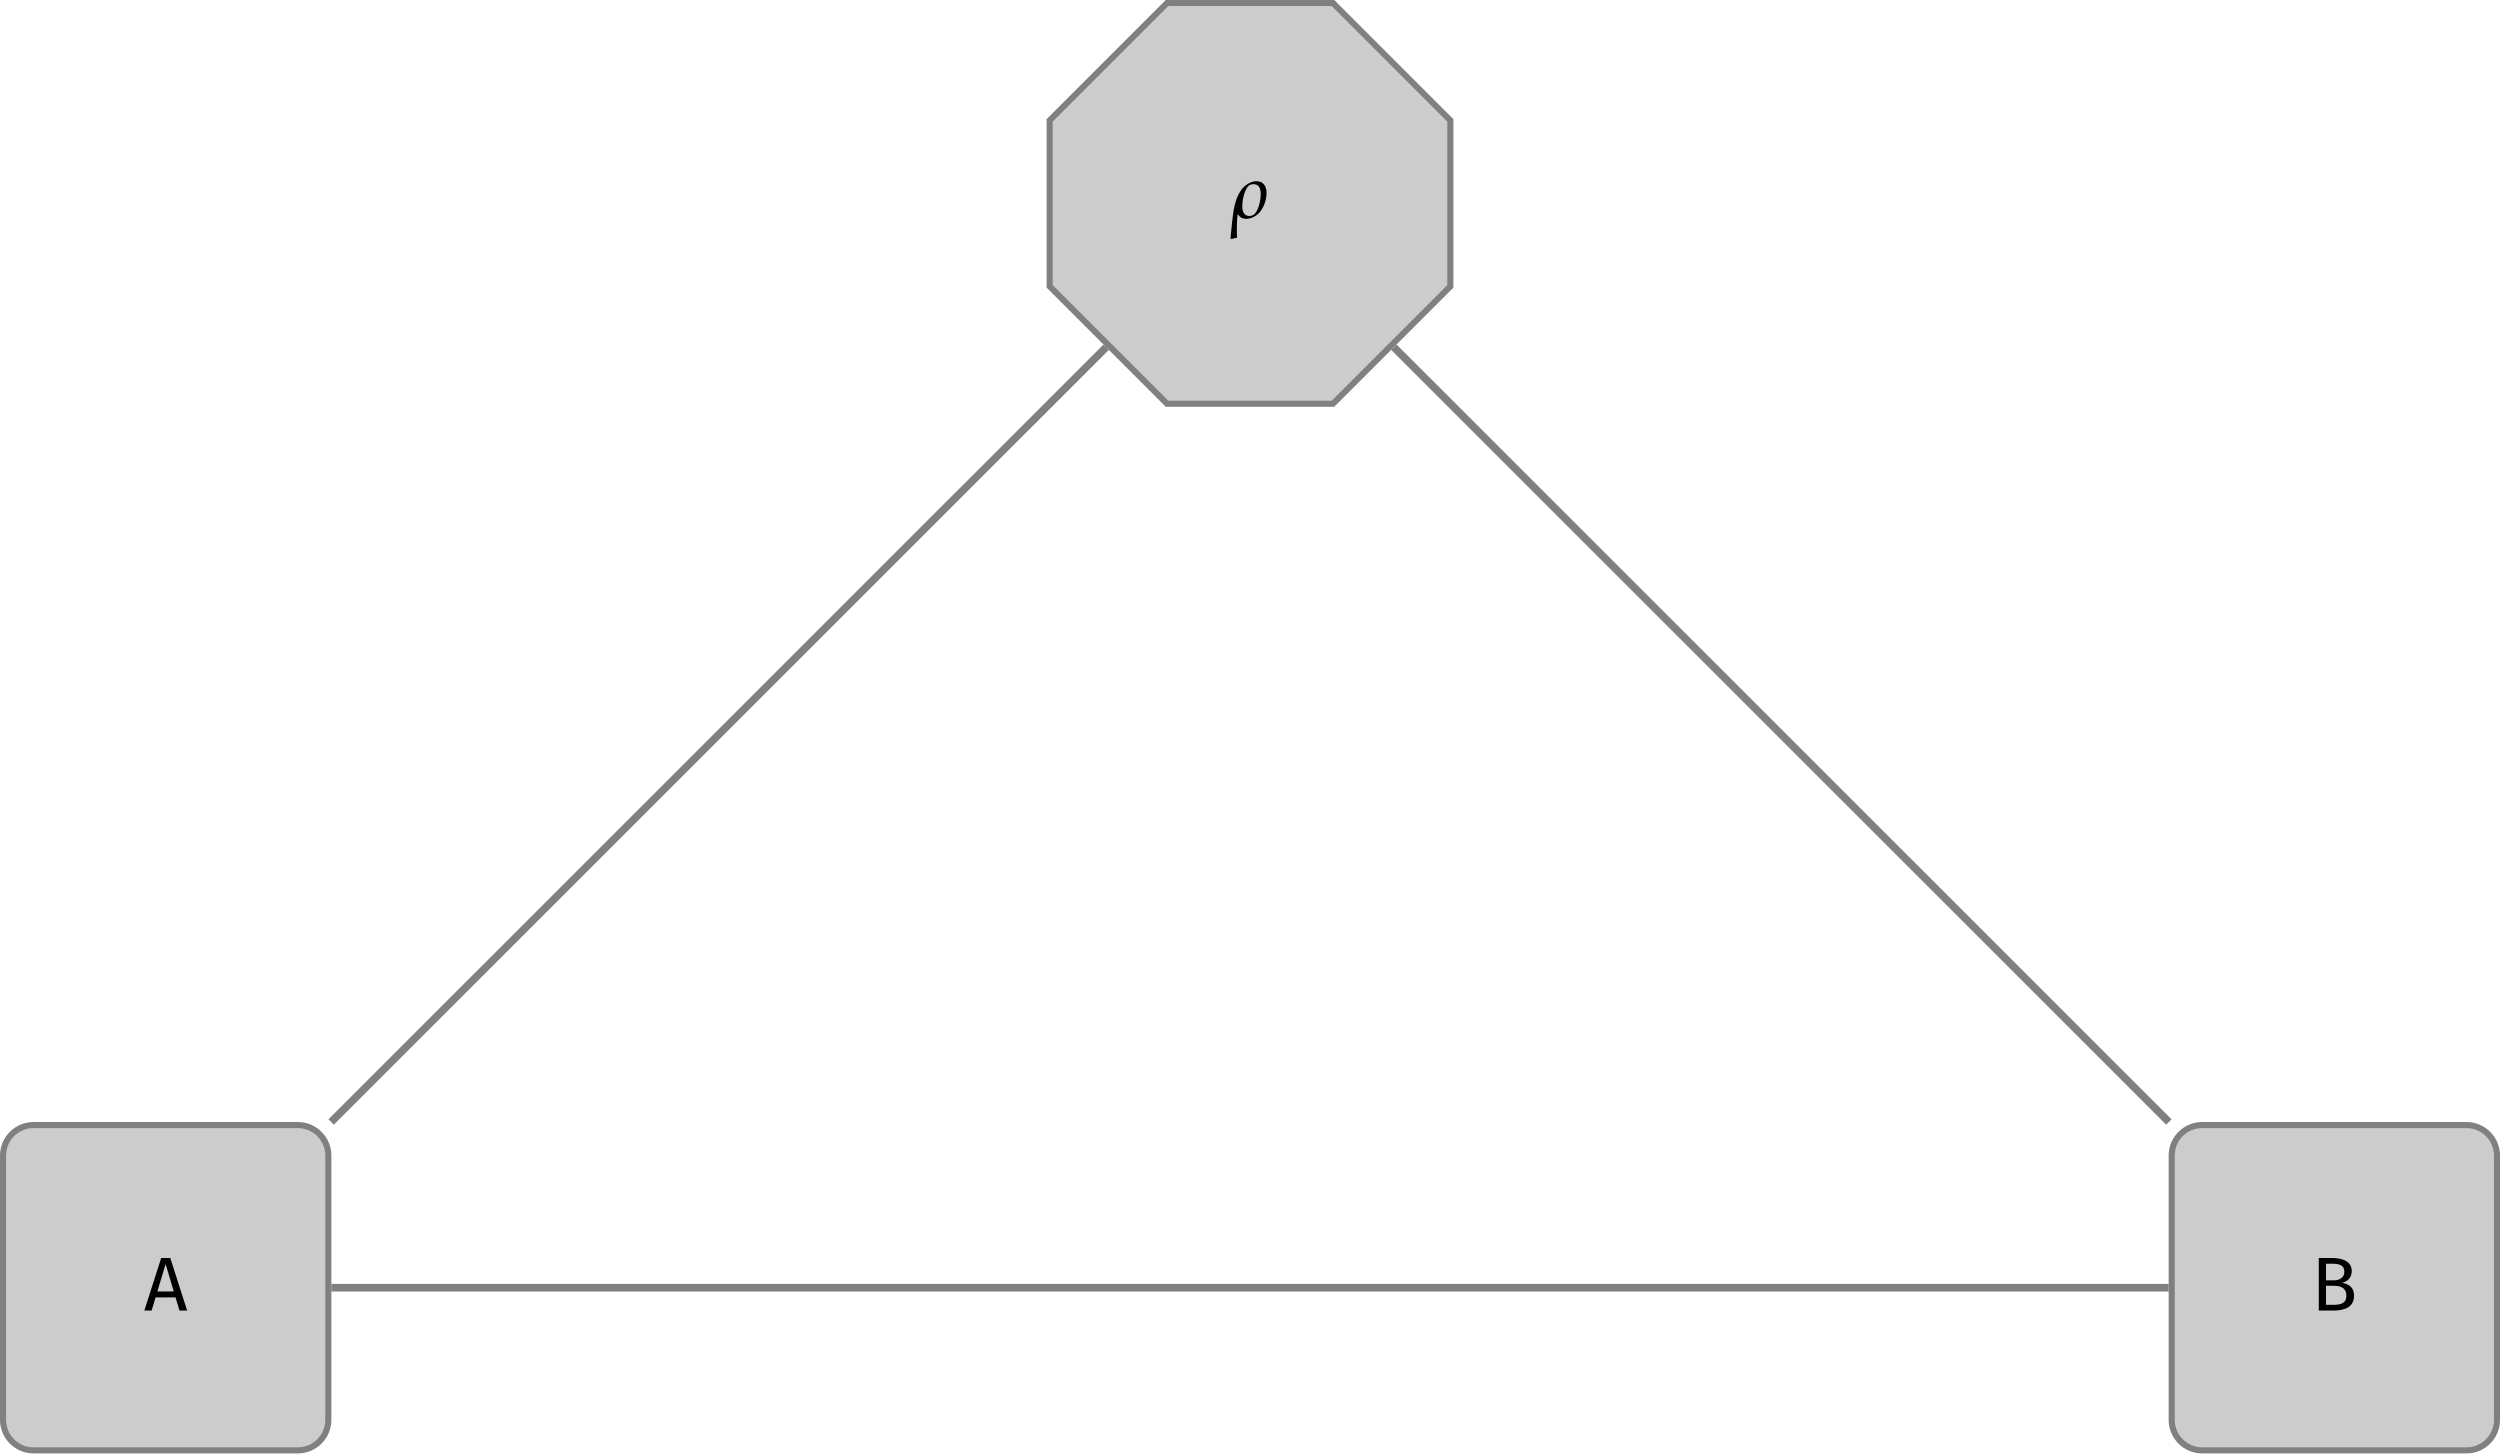
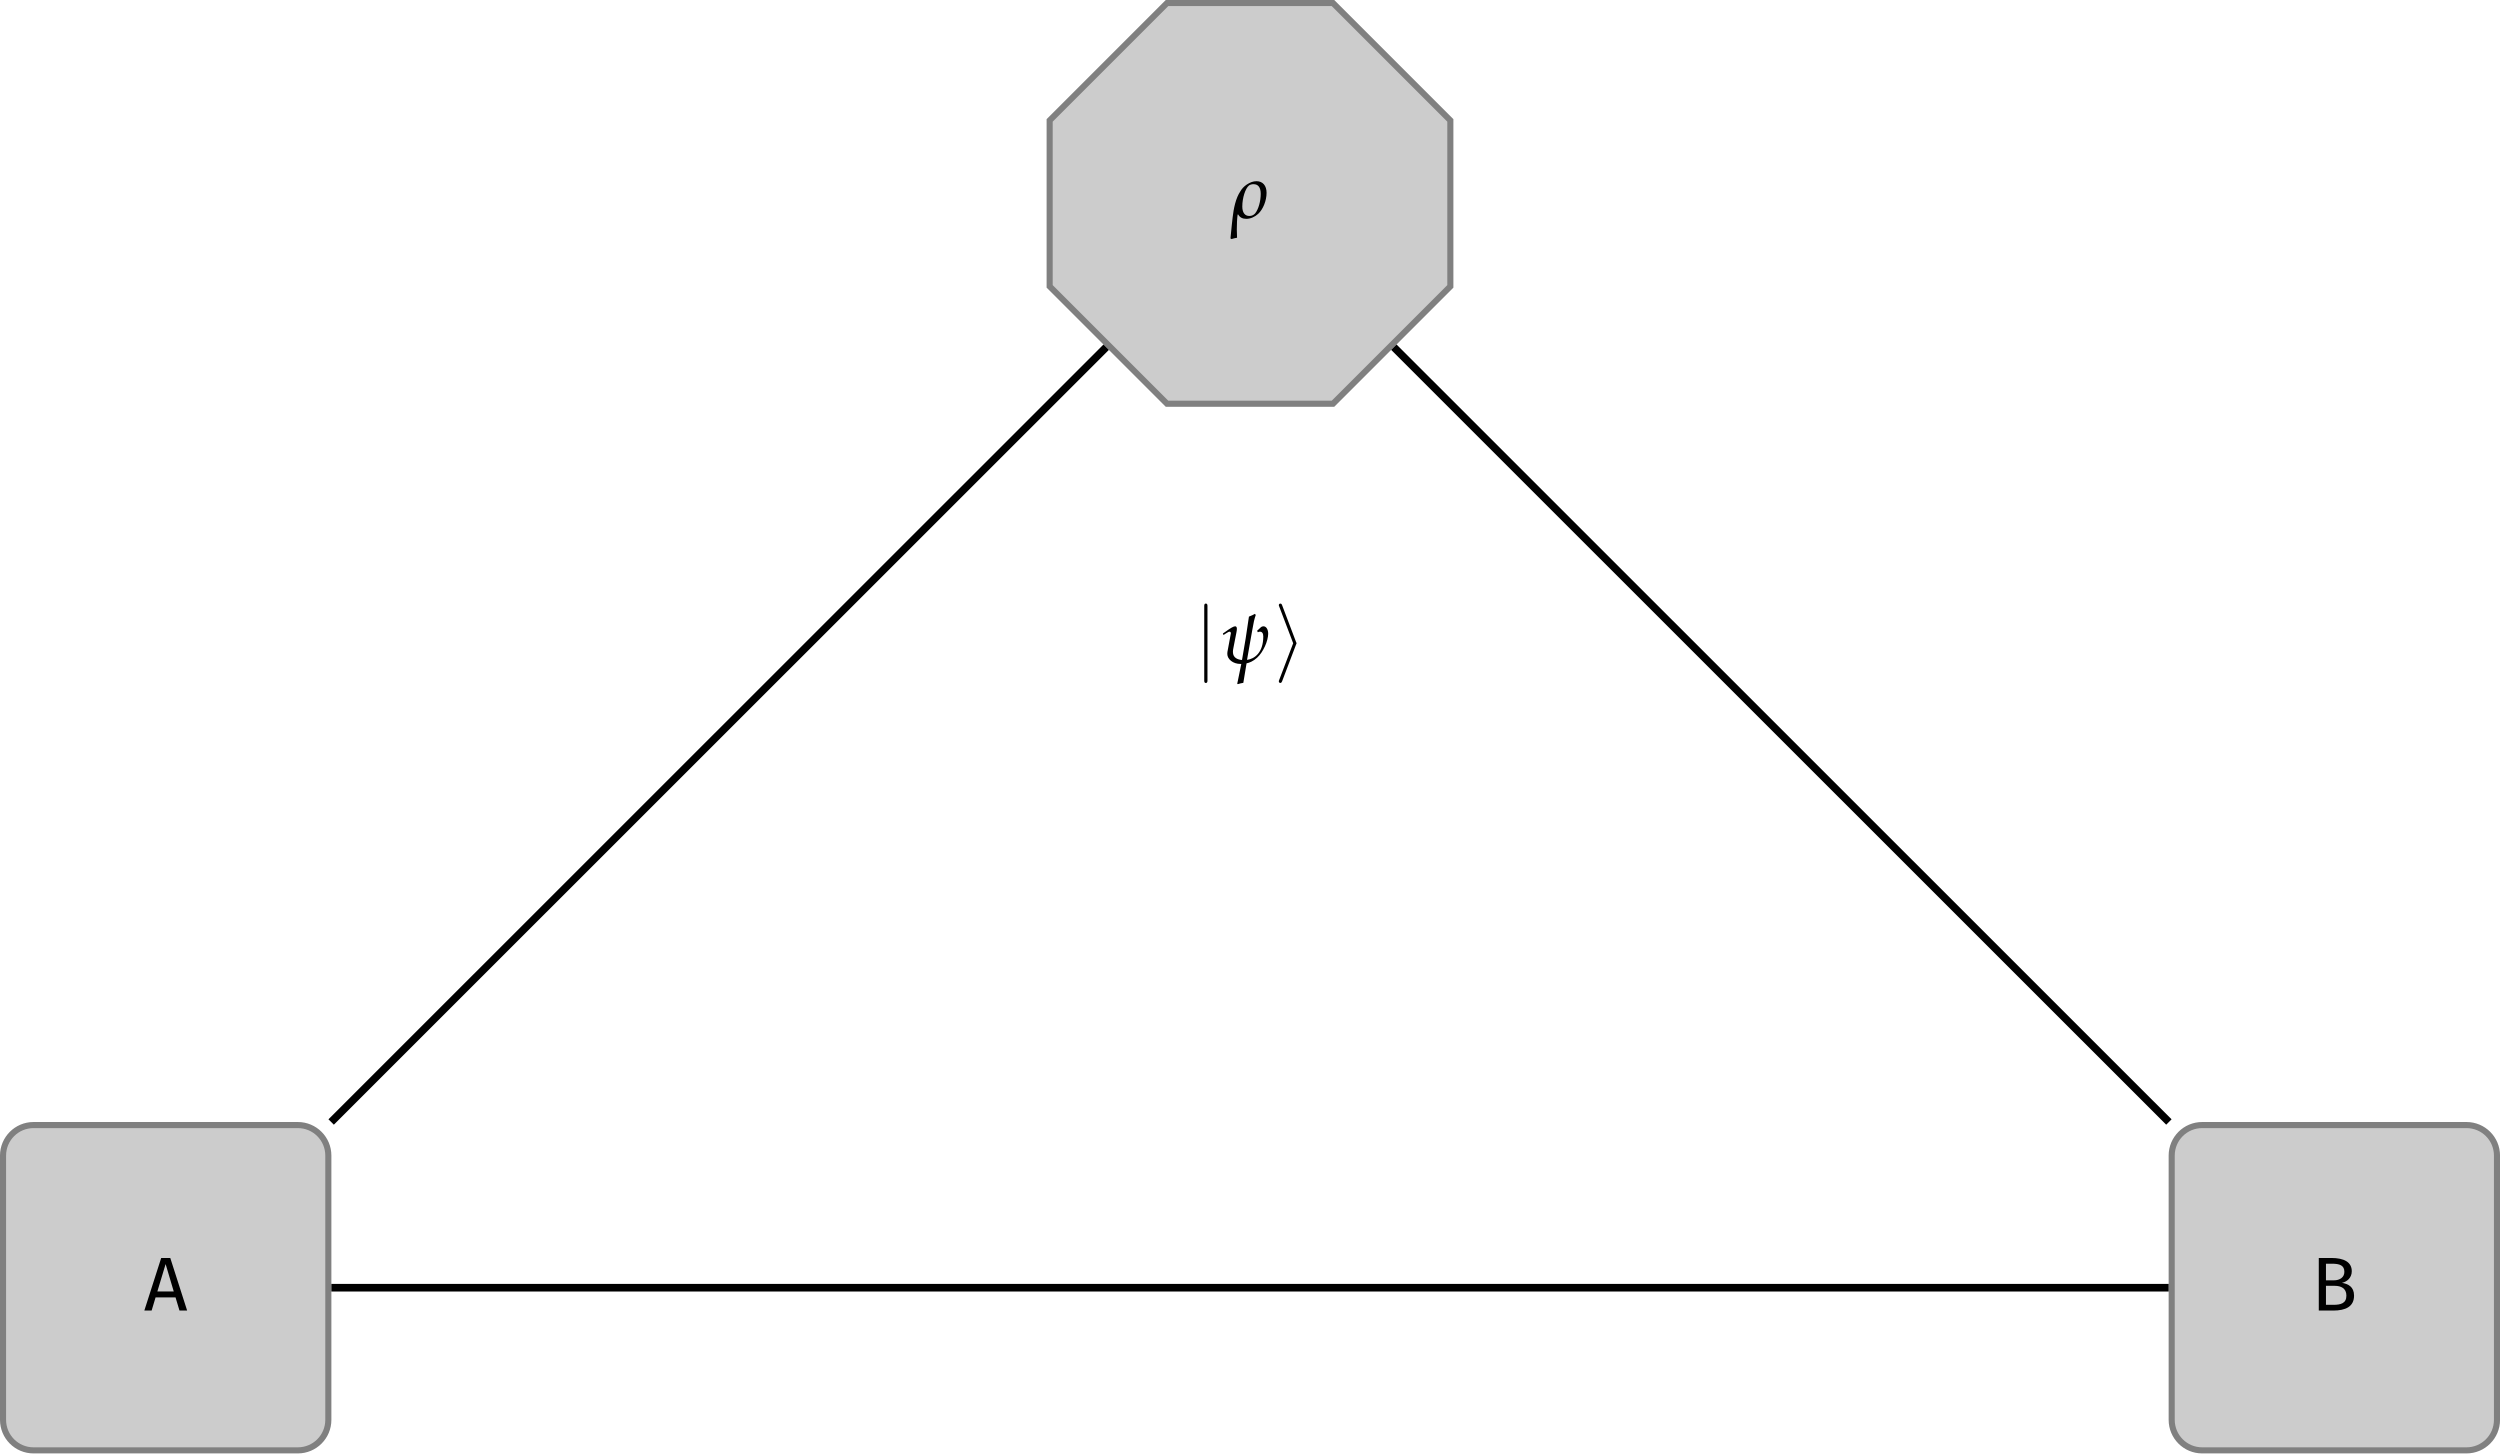
<svg xmlns="http://www.w3.org/2000/svg" xmlns:xlink="http://www.w3.org/1999/xlink" width="326.781pt" height="189.977pt" viewBox="0 0 326.781 189.977" version="1.1">
  <defs>
    <g>
      <symbol overflow="visible" id="glyph0-0">
        <path style="stroke:none;" d="" />
      </symbol>
      <symbol overflow="visible" id="glyph0-1">
        <path style="stroke:none;" d="M 0.953 -0.453 C 1.156 -0.078 1.516 0.109 2.016 0.109 C 2.547 0.109 3.125 -0.141 3.562 -0.547 C 4.203 -1.141 4.656 -2.266 4.656 -3.297 C 4.656 -4.234 4.156 -4.812 3.344 -4.812 C 2.906 -4.812 2.484 -4.656 2.047 -4.359 C 1.703 -4.125 1.422 -3.828 1.219 -3.469 C 1.062 -3.25 0.953 -3 0.844 -2.766 C 0.594 -2.172 0.453 -1.562 0.344 -0.953 C 0.172 0.094 0.047 1.641 -0.062 2.672 L 0.078 2.75 C 0.328 2.672 0.516 2.625 0.797 2.578 C 0.781 2.297 0.766 1.906 0.766 1.516 C 0.766 0.812 0.797 0.062 0.875 -0.453 Z M 2.953 -4.422 C 3.578 -4.422 3.891 -3.984 3.891 -3.156 C 3.891 -2.188 3.594 -1.125 3.156 -0.594 C 2.969 -0.391 2.719 -0.266 2.406 -0.266 C 1.812 -0.266 1.484 -0.719 1.484 -1.5 C 1.484 -2.625 1.875 -3.859 2.359 -4.25 C 2.5 -4.359 2.719 -4.422 2.953 -4.422 Z M 2.953 -4.422 " />
      </symbol>
+       <symbol overflow="visible" id="glyph0-2">
+         <path style="stroke:none;" d="M 3.766 -2.391 C 3.766 -2.391 3.953 -3.422 4.109 -4.328 C 4.266 -5.266 4.375 -5.75 4.562 -6.297 L 4.453 -6.438 C 4.25 -6.312 3.984 -6.203 3.672 -6.078 C 3.391 -4.109 3.109 -2.281 2.766 -0.406 C 2.25 -0.453 1.578 -0.656 1.578 -1.453 C 1.578 -1.609 1.594 -1.797 1.641 -1.984 L 2.047 -4.062 C 2.078 -4.234 2.094 -4.359 2.094 -4.5 C 2.094 -4.688 2.016 -4.812 1.875 -4.812 C 1.672 -4.812 1.297 -4.609 0.547 -4.062 L 0.266 -3.875 L 0.344 -3.672 L 0.656 -3.875 C 0.953 -4.062 1.047 -4.109 1.141 -4.109 C 1.234 -4.109 1.312 -4.016 1.312 -3.906 C 1.312 -3.859 1.297 -3.781 1.281 -3.734 L 0.859 -1.453 C 0.844 -1.375 0.844 -1.281 0.844 -1.203 C 0.844 -0.516 1.578 0.109 2.578 0.109 L 2.672 0.109 C 2.531 0.844 2.375 1.562 2.219 2.328 L 2.141 2.688 L 2.219 2.75 C 2.422 2.688 2.625 2.625 2.938 2.578 L 3.359 0.031 C 3.75 -0.047 4.234 -0.25 4.734 -0.703 C 5.172 -1.109 5.469 -1.578 5.766 -2.203 C 6.016 -2.734 6.188 -3.406 6.188 -3.828 C 6.188 -4.406 5.938 -4.812 5.562 -4.812 C 5.422 -4.812 5.328 -4.766 5.234 -4.688 L 4.734 -4.219 L 4.844 -4.031 C 4.938 -4.094 5.016 -4.109 5.109 -4.109 C 5.391 -4.109 5.547 -3.891 5.547 -3.484 C 5.547 -1.359 4.391 -0.547 3.422 -0.422 Z M 3.766 -2.391 " />
+       </symbol>
      <symbol overflow="visible" id="glyph1-0">
        <path style="stroke:none;" d="M 5.406 -10.469 L 1.219 -10.469 L 1.219 3.484 L 5.406 3.484 Z M 4.875 -9.953 L 4.875 2.969 L 1.781 2.969 L 1.781 -9.953 Z M 3.234 -4.5 C 2.844 -4.5 2.297 -4.375 2.297 -4.109 C 2.297 -3.984 2.391 -3.875 2.547 -3.875 C 2.578 -3.875 2.625 -3.891 2.672 -3.906 C 2.844 -3.984 2.984 -4.016 3.188 -4.016 C 3.688 -4.016 3.797 -3.719 3.797 -3.328 C 3.797 -2.797 3.609 -2.609 2.891 -2.562 L 2.891 -1.719 C 2.891 -1.578 3.016 -1.484 3.141 -1.484 C 3.266 -1.484 3.391 -1.578 3.391 -1.719 L 3.391 -2.172 C 4.062 -2.266 4.344 -2.656 4.344 -3.344 C 4.344 -3.953 4.094 -4.5 3.234 -4.5 Z M 3.141 -1.203 C 2.938 -1.203 2.797 -1.047 2.797 -0.844 C 2.797 -0.641 2.938 -0.484 3.141 -0.484 C 3.344 -0.484 3.484 -0.641 3.484 -0.844 C 3.484 -1.047 3.344 -1.203 3.141 -1.203 Z M 3.141 -1.203 " />
      </symbol>
      <symbol overflow="visible" id="glyph1-1">
        <path style="stroke:none;" d="M 4.656 0 L 5.656 0 L 3.453 -6.875 L 2.266 -6.875 L 0.062 0 L 1.016 0 L 1.531 -1.719 L 4.141 -1.719 Z M 1.766 -2.5 L 2.844 -6.078 L 3.906 -2.5 Z M 1.766 -2.5 " />
      </symbol>
      <symbol overflow="visible" id="glyph1-2">
        <path style="stroke:none;" d="M 4.031 -3.625 C 4.688 -3.766 5.312 -4.281 5.312 -5.141 C 5.312 -6.328 4.312 -6.875 2.625 -6.875 L 1 -6.875 L 1 0 L 2.891 0 C 4.484 0 5.609 -0.5 5.609 -1.953 C 5.609 -3.125 4.828 -3.484 4.031 -3.625 Z M 2.719 -6.125 C 3.734 -6.125 4.344 -5.906 4.344 -5.062 C 4.344 -4.344 3.75 -3.953 2.984 -3.953 L 1.938 -3.953 L 1.938 -6.125 Z M 2.891 -0.75 L 1.938 -0.75 L 1.938 -3.234 L 3.078 -3.234 C 3.891 -3.234 4.609 -2.922 4.609 -1.953 C 4.609 -0.953 3.891 -0.75 2.891 -0.75 Z M 2.891 -0.75 " />
+       </symbol>
+       <symbol overflow="visible" id="glyph2-0">
+         <path style="stroke:none;" d="" />
+       </symbol>
+       <symbol overflow="visible" id="glyph2-1">
+         <path style="stroke:none;" d="M 1.656 -7.406 C 1.656 -7.594 1.656 -7.781 1.438 -7.781 C 1.234 -7.781 1.234 -7.594 1.234 -7.406 L 1.234 2.219 C 1.234 2.406 1.234 2.594 1.438 2.594 C 1.656 2.594 1.656 2.406 1.656 2.219 Z M 1.656 -7.406 " />
+       </symbol>
+       <symbol overflow="visible" id="glyph2-2">
+         <path style="stroke:none;" d="M 2.828 -2.422 C 2.891 -2.547 2.891 -2.562 2.891 -2.594 C 2.891 -2.625 2.891 -2.641 2.828 -2.766 L 1.016 -7.547 C 0.953 -7.719 0.891 -7.781 0.781 -7.781 C 0.656 -7.781 0.578 -7.688 0.578 -7.578 C 0.578 -7.547 0.578 -7.516 0.625 -7.406 L 2.453 -2.594 L 0.625 2.203 C 0.578 2.312 0.578 2.328 0.578 2.391 C 0.578 2.5 0.656 2.594 0.781 2.594 C 0.906 2.594 0.953 2.484 1 2.391 Z M 2.828 -2.422 " />
      </symbol>
    </g>
    <clipPath id="clip1">
      <path d="M 0 147 L 43 147 L 43 189.977 L 0 189.977 Z M 0 147 " />
    </clipPath>
    <clipPath id="clip2">
      <path d="M 0 135 L 55 135 L 55 189.977 L 0 189.977 Z M 0 135 " />
    </clipPath>
    <clipPath id="clip3">
      <path d="M 283 147 L 326.781 147 L 326.781 189.977 L 283 189.977 Z M 283 147 " />
    </clipPath>
    <clipPath id="clip4">
      <path d="M 272 135 L 326.781 135 L 326.781 189.977 L 272 189.977 Z M 272 135 " />
    </clipPath>
  </defs>
  <g id="surface1">
    <path style="fill-rule:nonzero;fill:rgb(79.999%,79.999%,79.999%);fill-opacity:1;stroke-width:0.797;stroke-linecap:butt;stroke-linejoin:miter;stroke:rgb(50%,50%,50%);stroke-opacity:1;stroke-miterlimit:10;" d="M 152.58 26.188 L 130.885 26.188 L 115.545 10.848 L 115.545 -10.848 L 130.885 -26.187 L 152.58 -26.187 L 167.92 -10.848 L 167.92 10.848 Z M 152.58 26.188 " transform="matrix(1,0,0,-1,21.658,26.586)" />
    <g style="fill:rgb(0%,0%,0%);fill-opacity:1;">
      <use xlink:href="#glyph0-1" x="160.9" y="28.497" />
    </g>
    <g clip-path="url(#clip1)" clip-rule="nonzero">
      <path style=" stroke:none;fill-rule:nonzero;fill:rgb(79.999%,79.999%,79.999%);fill-opacity:1;" d="M 38.934 147.059 L 4.383 147.059 C 2.184 147.059 0.398 148.844 0.398 151.047 L 0.398 185.594 C 0.398 187.797 2.184 189.582 4.383 189.582 L 38.934 189.582 C 41.133 189.582 42.918 187.797 42.918 185.594 L 42.918 151.047 C 42.918 148.844 41.133 147.059 38.934 147.059 Z M 38.934 147.059 " />
    </g>
    <g clip-path="url(#clip2)" clip-rule="nonzero">
      <path style="fill:none;stroke-width:0.797;stroke-linecap:butt;stroke-linejoin:miter;stroke:rgb(50%,50%,50%);stroke-opacity:1;stroke-miterlimit:10;" d="M 17.276 -120.473 L -17.275 -120.473 C -19.474 -120.473 -21.26 -122.258 -21.26 -124.461 L -21.26 -159.008 C -21.26 -161.211 -19.474 -162.996 -17.275 -162.996 L 17.276 -162.996 C 19.475 -162.996 21.26 -161.211 21.26 -159.008 L 21.26 -124.461 C 21.26 -122.258 19.475 -120.473 17.276 -120.473 Z M 17.276 -120.473 " transform="matrix(1,0,0,-1,21.658,26.586)" />
    </g>
    <g style="fill:rgb(0%,0%,0%);fill-opacity:1;">
      <use xlink:href="#glyph1-1" x="18.804" y="171.307" />
    </g>
    <g clip-path="url(#clip3)" clip-rule="nonzero">
      <path style=" stroke:none;fill-rule:nonzero;fill:rgb(79.999%,79.999%,79.999%);fill-opacity:1;" d="M 322.402 147.059 L 287.852 147.059 C 285.648 147.059 283.867 148.844 283.867 151.047 L 283.867 185.594 C 283.867 187.797 285.648 189.582 287.852 189.582 L 322.402 189.582 C 324.602 189.582 326.387 187.797 326.387 185.594 L 326.387 151.047 C 326.387 148.844 324.602 147.059 322.402 147.059 Z M 322.402 147.059 " />
    </g>
    <g clip-path="url(#clip4)" clip-rule="nonzero">
      <path style="fill:none;stroke-width:0.797;stroke-linecap:butt;stroke-linejoin:miter;stroke:rgb(50%,50%,50%);stroke-opacity:1;stroke-miterlimit:10;" d="M 300.744 -120.473 L 266.194 -120.473 C 263.99 -120.473 262.209 -122.258 262.209 -124.461 L 262.209 -159.008 C 262.209 -161.211 263.99 -162.996 266.194 -162.996 L 300.744 -162.996 C 302.944 -162.996 304.729 -161.211 304.729 -159.008 L 304.729 -124.461 C 304.729 -122.258 302.944 -120.473 300.744 -120.473 Z M 300.744 -120.473 " transform="matrix(1,0,0,-1,21.658,26.586)" />
    </g>
    <g style="fill:rgb(0%,0%,0%);fill-opacity:1;">
      <use xlink:href="#glyph1-2" x="302.094" y="171.307" />
    </g>
-     <path style="fill:none;stroke-width:0.996;stroke-linecap:butt;stroke-linejoin:miter;stroke:rgb(50%,50%,50%);stroke-opacity:1;stroke-miterlimit:10;" d="M 122.932 -18.797 L 21.627 -120.074 " transform="matrix(1,0,0,-1,21.658,26.586)" />
-     <path style="fill:none;stroke-width:0.996;stroke-linecap:butt;stroke-linejoin:miter;stroke:rgb(50%,50%,50%);stroke-opacity:1;stroke-miterlimit:10;" d="M 160.537 -18.797 L 261.842 -120.074 " transform="matrix(1,0,0,-1,21.658,26.586)" />
-     <path style="fill:none;stroke-width:0.996;stroke-linecap:butt;stroke-linejoin:miter;stroke:rgb(50%,50%,50%);stroke-opacity:1;stroke-miterlimit:10;" d="M 21.658 -141.734 L 261.811 -141.734 " transform="matrix(1,0,0,-1,21.658,26.586)" />
+     <path style="fill:none;stroke-width:0.996;stroke-linecap:butt;stroke-linejoin:miter;stroke:rgb(0%,0%,0%);stroke-opacity:1;stroke-miterlimit:10;" d="M 122.932 -18.797 L 21.627 -120.074 " transform="matrix(1,0,0,-1,21.658,26.586)" />
+     <path style="fill:none;stroke-width:0.996;stroke-linecap:butt;stroke-linejoin:miter;stroke:rgb(0%,0%,0%);stroke-opacity:1;stroke-miterlimit:10;" d="M 160.537 -18.797 L 261.842 -120.074 " transform="matrix(1,0,0,-1,21.658,26.586)" />
+     <path style="fill:none;stroke-width:0.996;stroke-linecap:butt;stroke-linejoin:miter;stroke:rgb(0%,0%,0%);stroke-opacity:1;stroke-miterlimit:10;" d="M 21.658 -141.734 L 261.811 -141.734 " transform="matrix(1,0,0,-1,21.658,26.586)" />
+     <g style="fill:rgb(0%,0%,0%);fill-opacity:1;">
+       <use xlink:href="#glyph2-1" x="156.175" y="86.677" />
+     </g>
+     <g style="fill:rgb(0%,0%,0%);fill-opacity:1;">
+       <use xlink:href="#glyph0-2" x="159.58" y="86.677" />
+     </g>
+     <g style="fill:rgb(0%,0%,0%);fill-opacity:1;">
+       <use xlink:href="#glyph2-2" x="166.581" y="86.677" />
+     </g>
  </g>
</svg>
